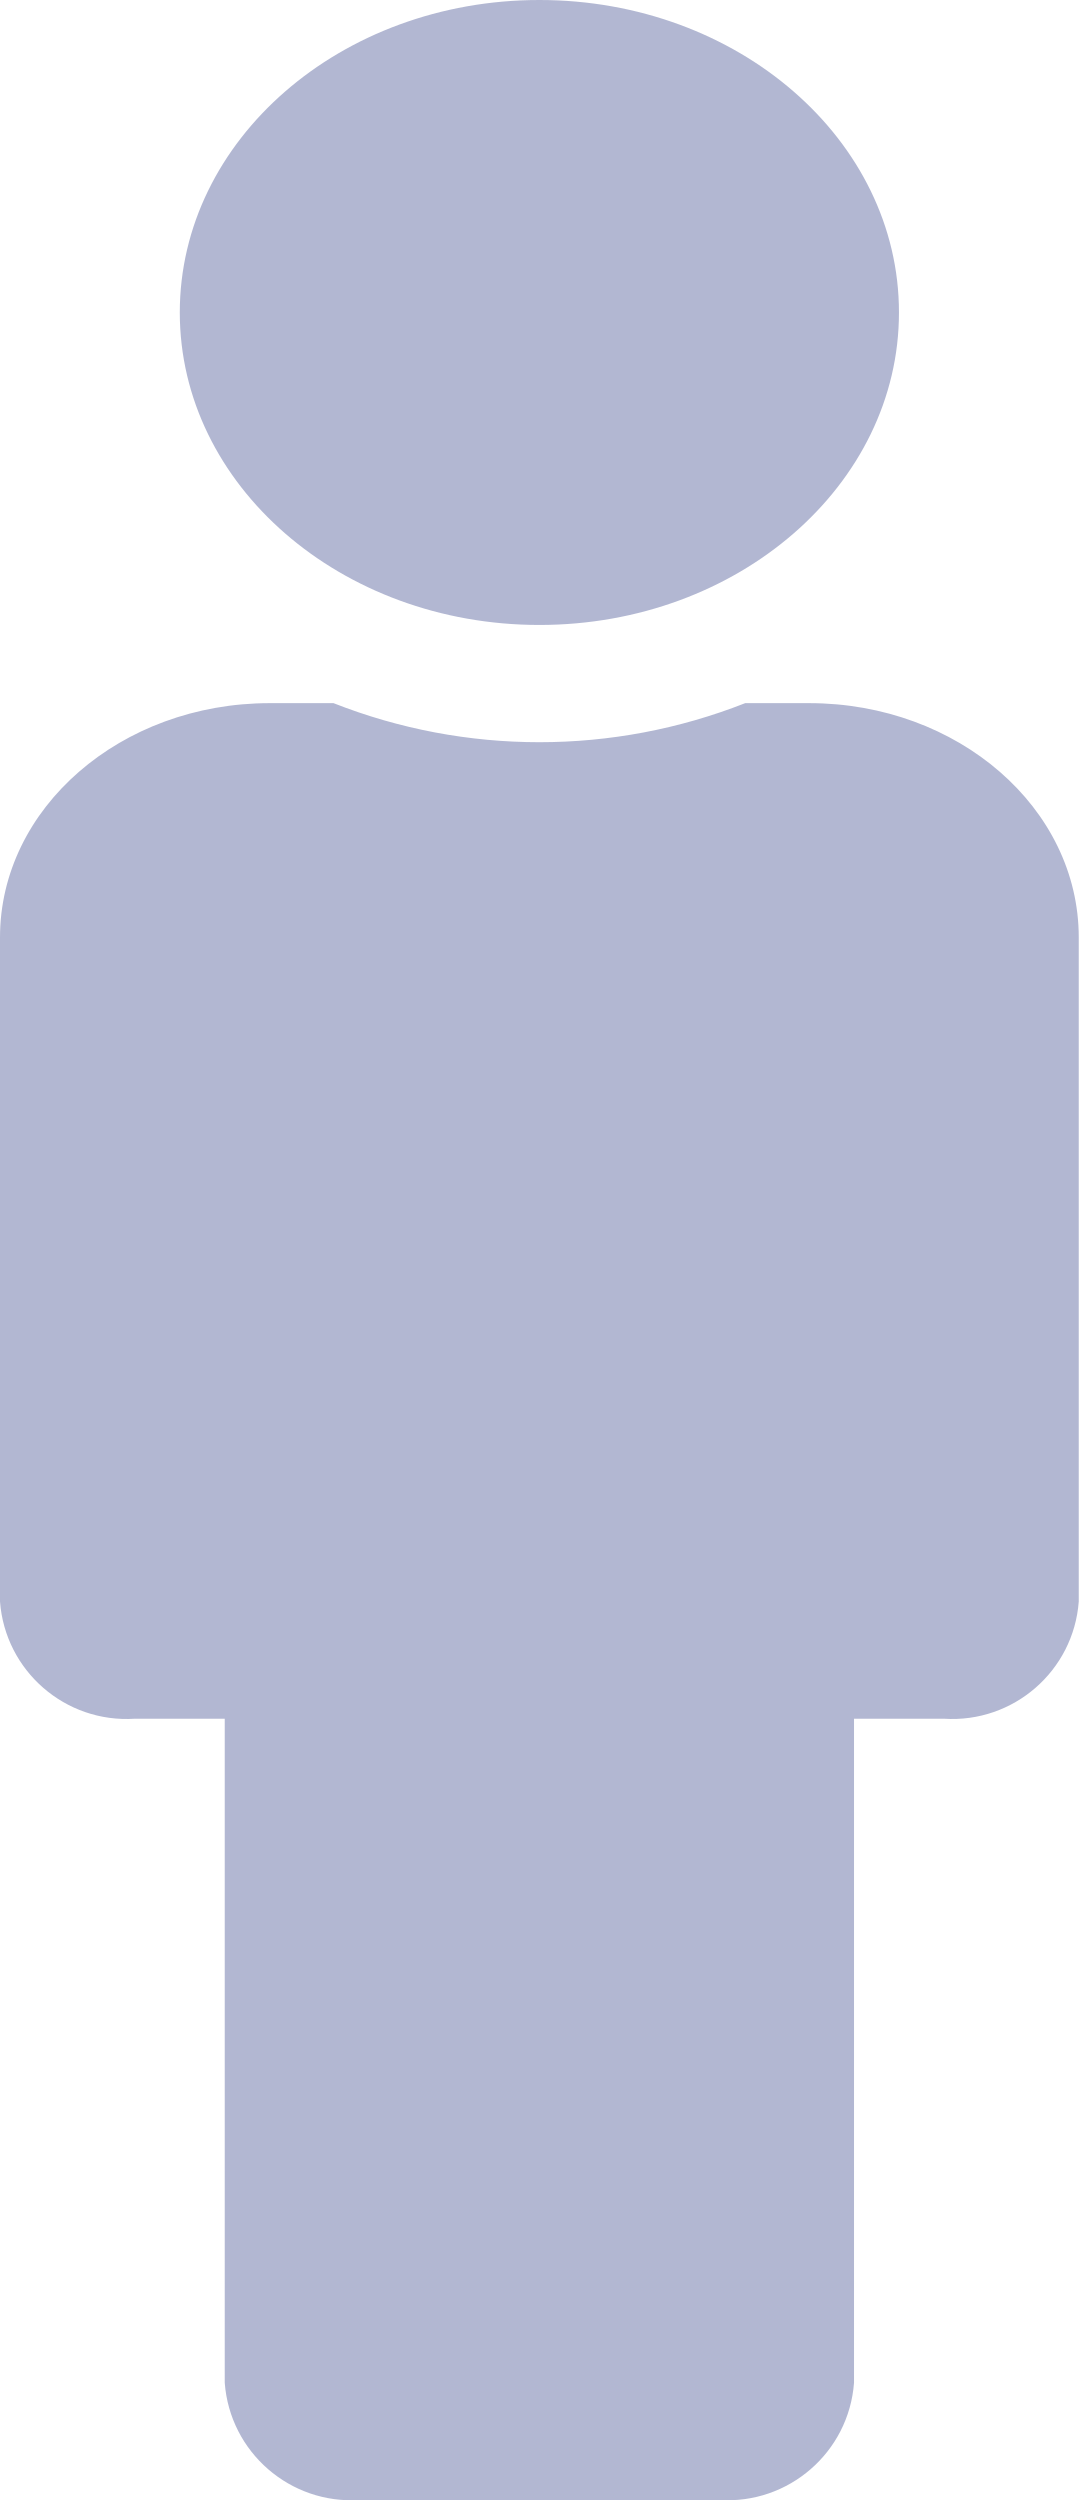
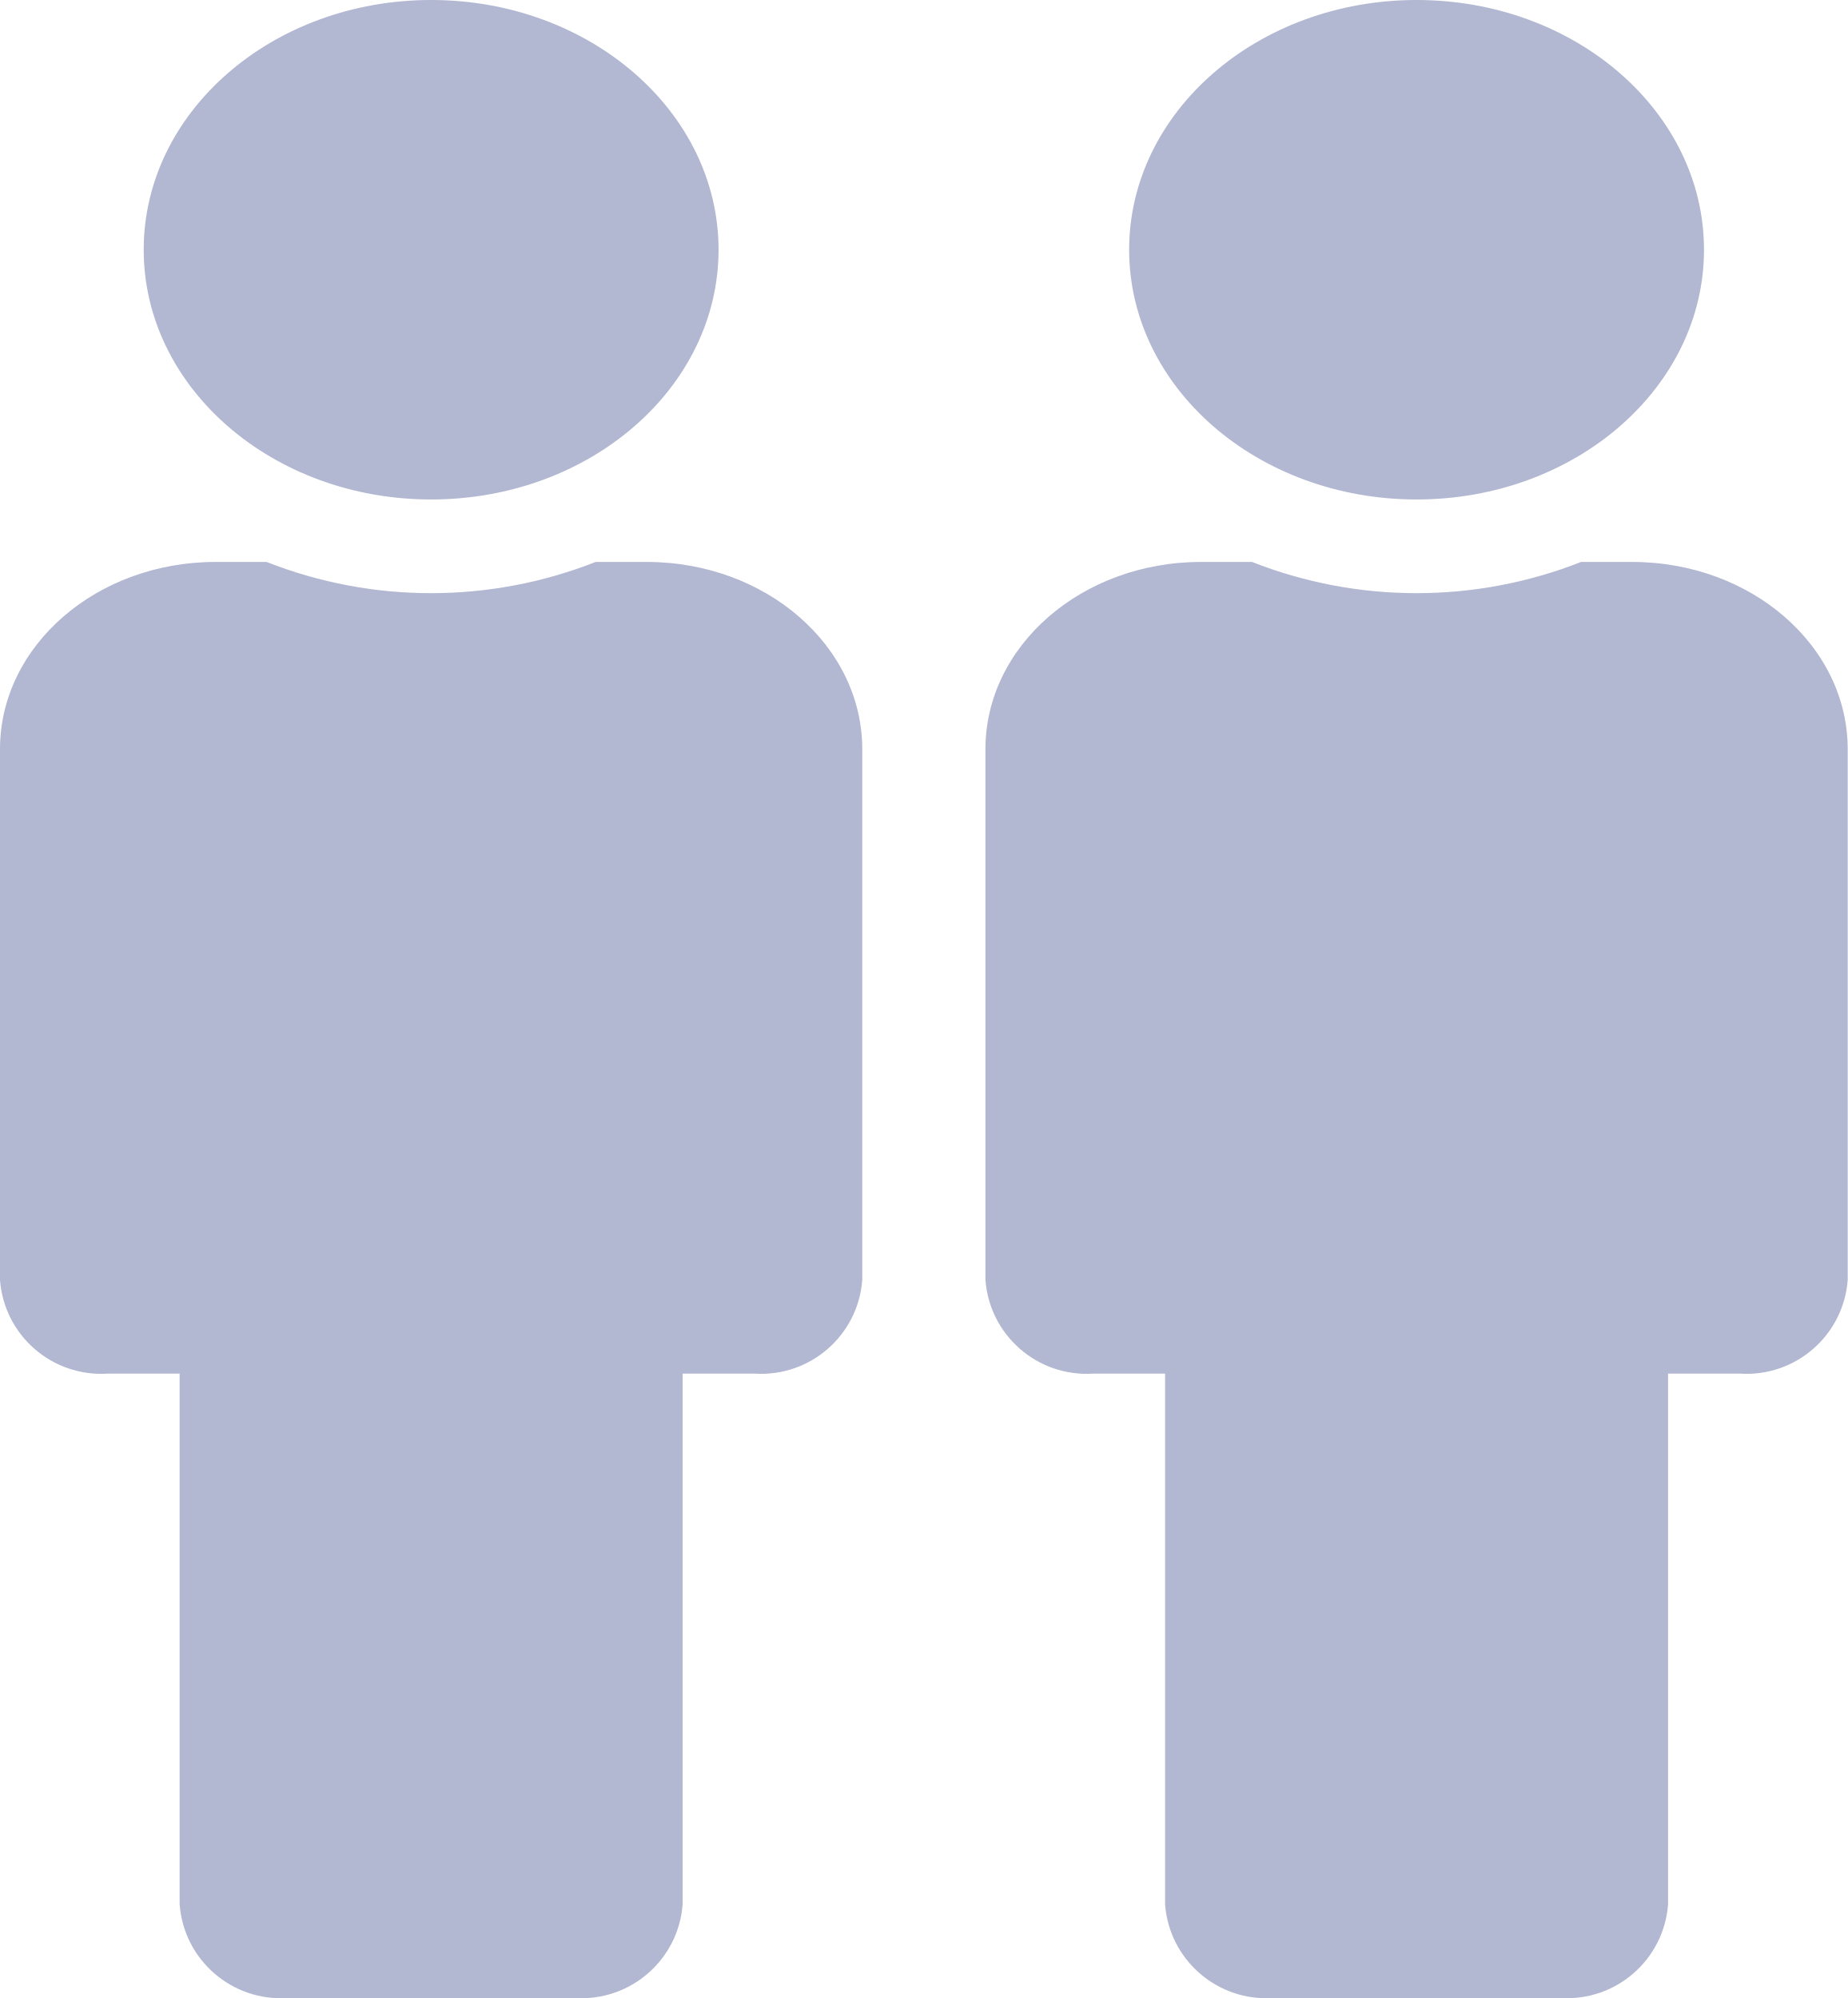
- <svg xmlns="http://www.w3.org/2000/svg" width="21" height="48.667" viewBox="0 0 21 48.667">
-   <path fill="#b2b7d2" d="M10.5 0c3.866 0 7 2.724 7 6.083s-3.134 6.083-7 6.083-7-2.724-7-6.083S6.634 0 10.5 0m5.25 13.688h-1.243a10.938 10.938 0 0 1-8.015 0H5.25C2.35 13.688 0 15.73 0 18.25v12.927a2.471 2.471 0 0 0 2.625 2.281h1.75v12.927A2.471 2.471 0 0 0 7 48.667h7a2.471 2.471 0 0 0 2.625-2.281V33.458h1.75A2.471 2.471 0 0 0 21 31.177V18.25c0-2.52-2.35-4.562-5.25-4.562z" />
+ <svg xmlns="http://www.w3.org/2000/svg" width="45" height="48.667" viewBox="0 0 45 48.667">
+   <g id="Group_459" data-name="Group 459" transform="translate(-72 -290)">
+     <path id="male" d="M10.5,0c3.866,0,7,2.724,7,6.083s-3.134,6.083-7,6.083-7-2.724-7-6.083S6.634,0,10.5,0m5.25,13.688H14.507a10.938,10.938,0,0,1-8.015,0H5.25C2.35,13.688,0,15.73,0,18.25V31.177a2.471,2.471,0,0,0,2.625,2.281h1.75V46.385A2.471,2.471,0,0,0,7,48.667h7a2.471,2.471,0,0,0,2.625-2.281V33.458h1.75A2.471,2.471,0,0,0,21,31.177V18.25C21,15.73,18.65,13.688,15.75,13.688Z" transform="translate(72 290)" fill="#b2b7d2" />
+     <path id="male-2" data-name="male" d="M10.5,0c3.866,0,7,2.724,7,6.083s-3.134,6.083-7,6.083-7-2.724-7-6.083S6.634,0,10.5,0m5.25,13.688H14.507a10.938,10.938,0,0,1-8.015,0H5.25C2.35,13.688,0,15.73,0,18.25V31.177a2.471,2.471,0,0,0,2.625,2.281h1.75V46.385A2.471,2.471,0,0,0,7,48.667h7a2.471,2.471,0,0,0,2.625-2.281V33.458h1.75A2.471,2.471,0,0,0,21,31.177V18.25C21,15.73,18.65,13.688,15.75,13.688Z" transform="translate(96 290)" fill="#b2b7d2" />
+   </g>
</svg>
